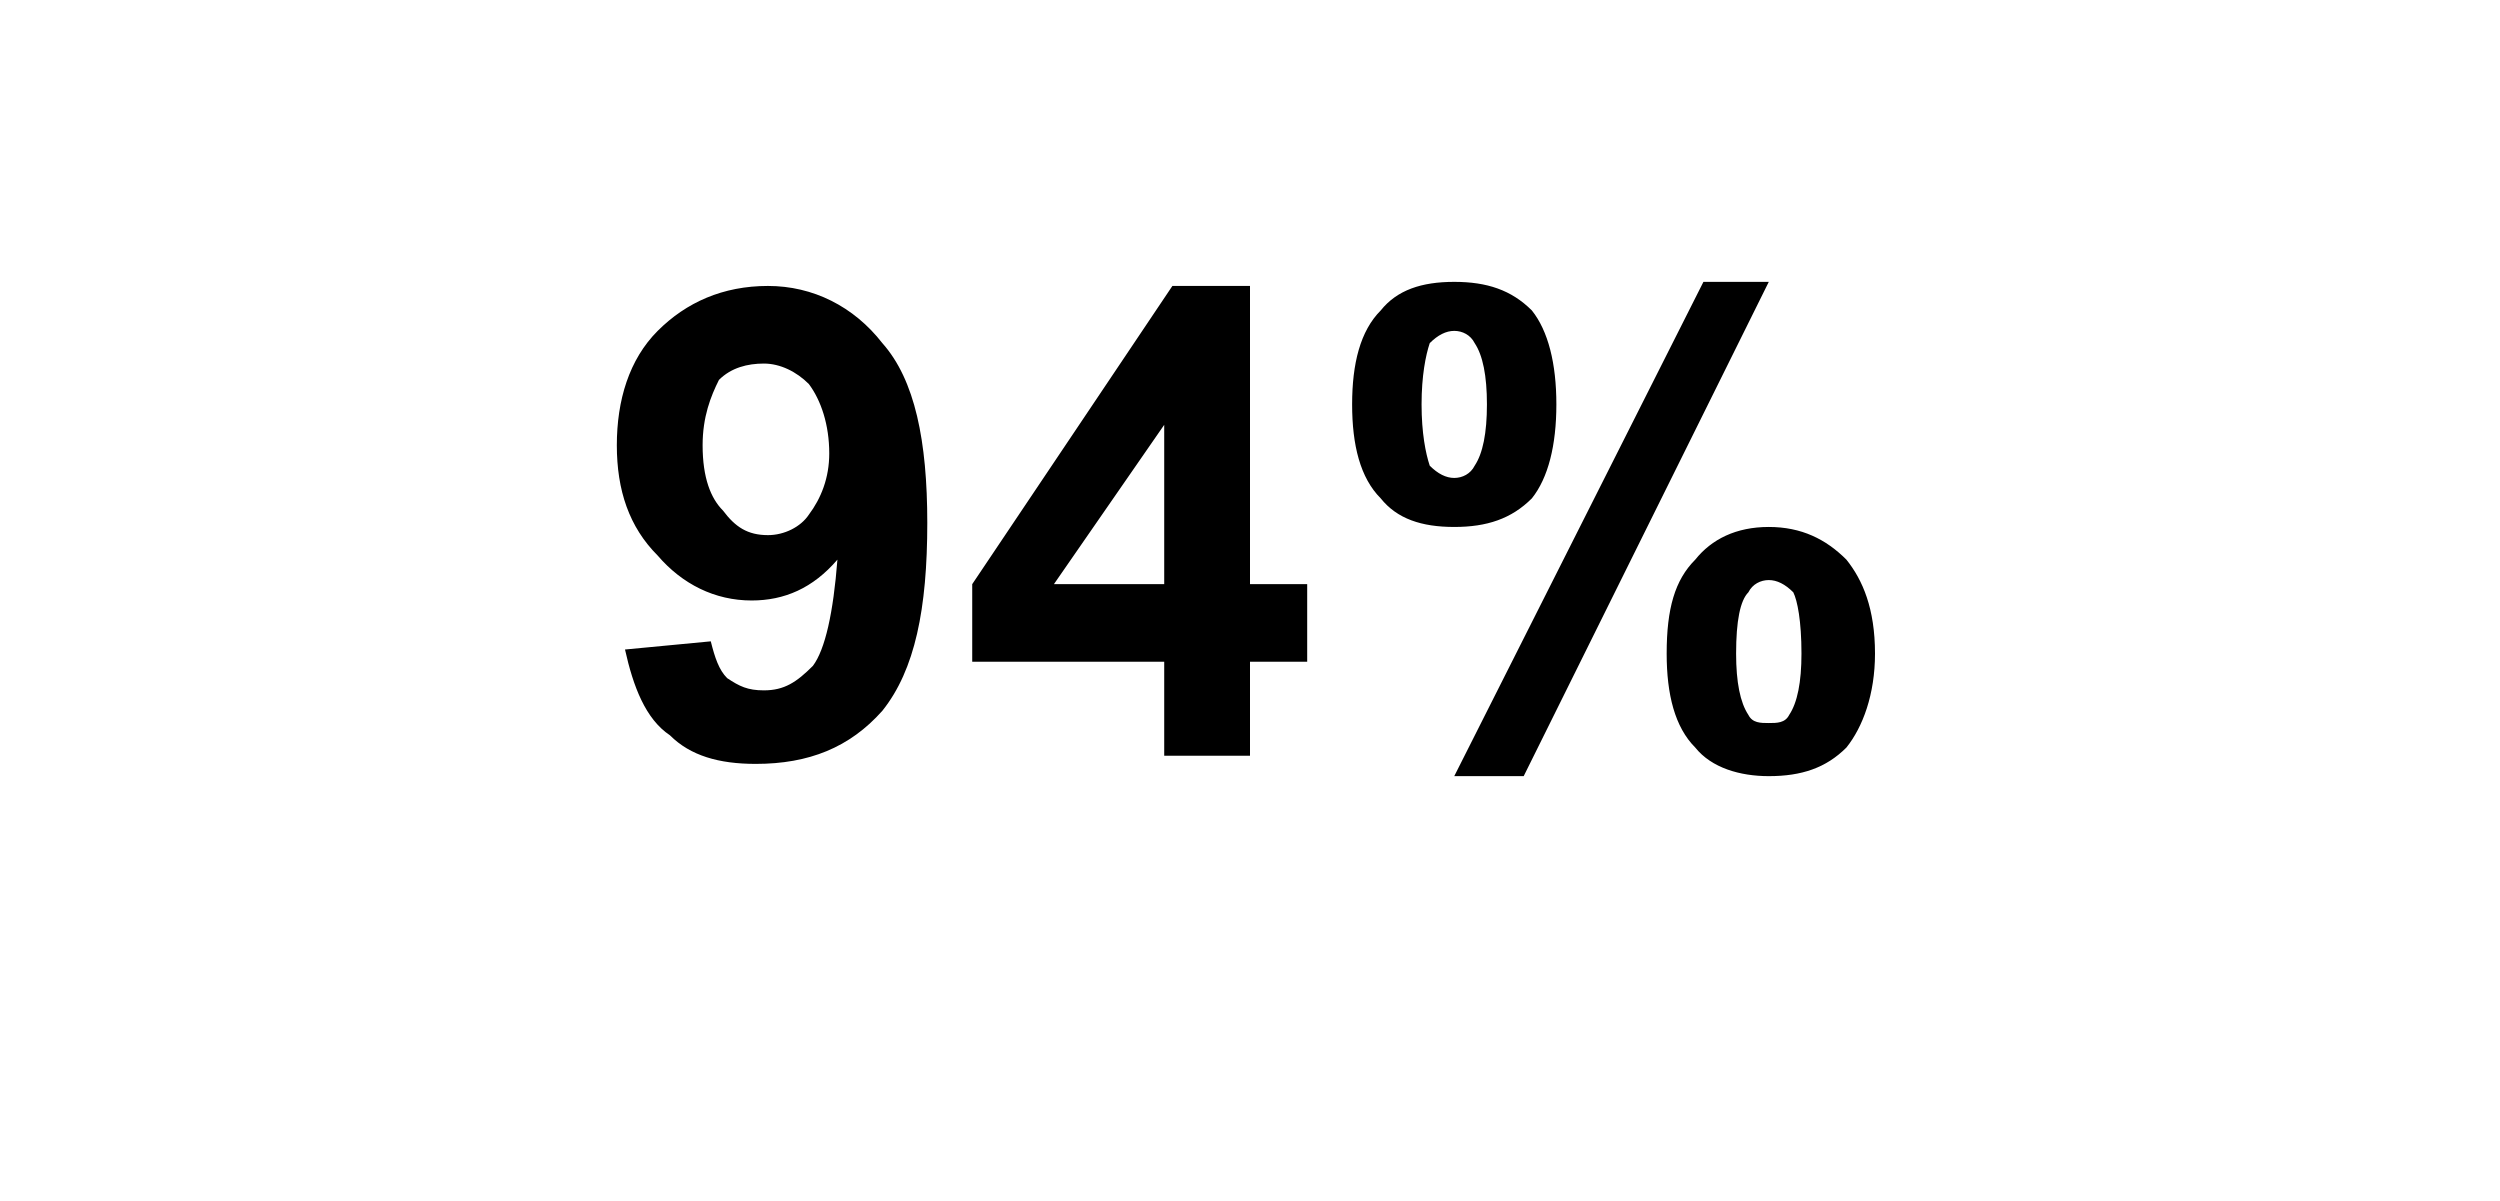
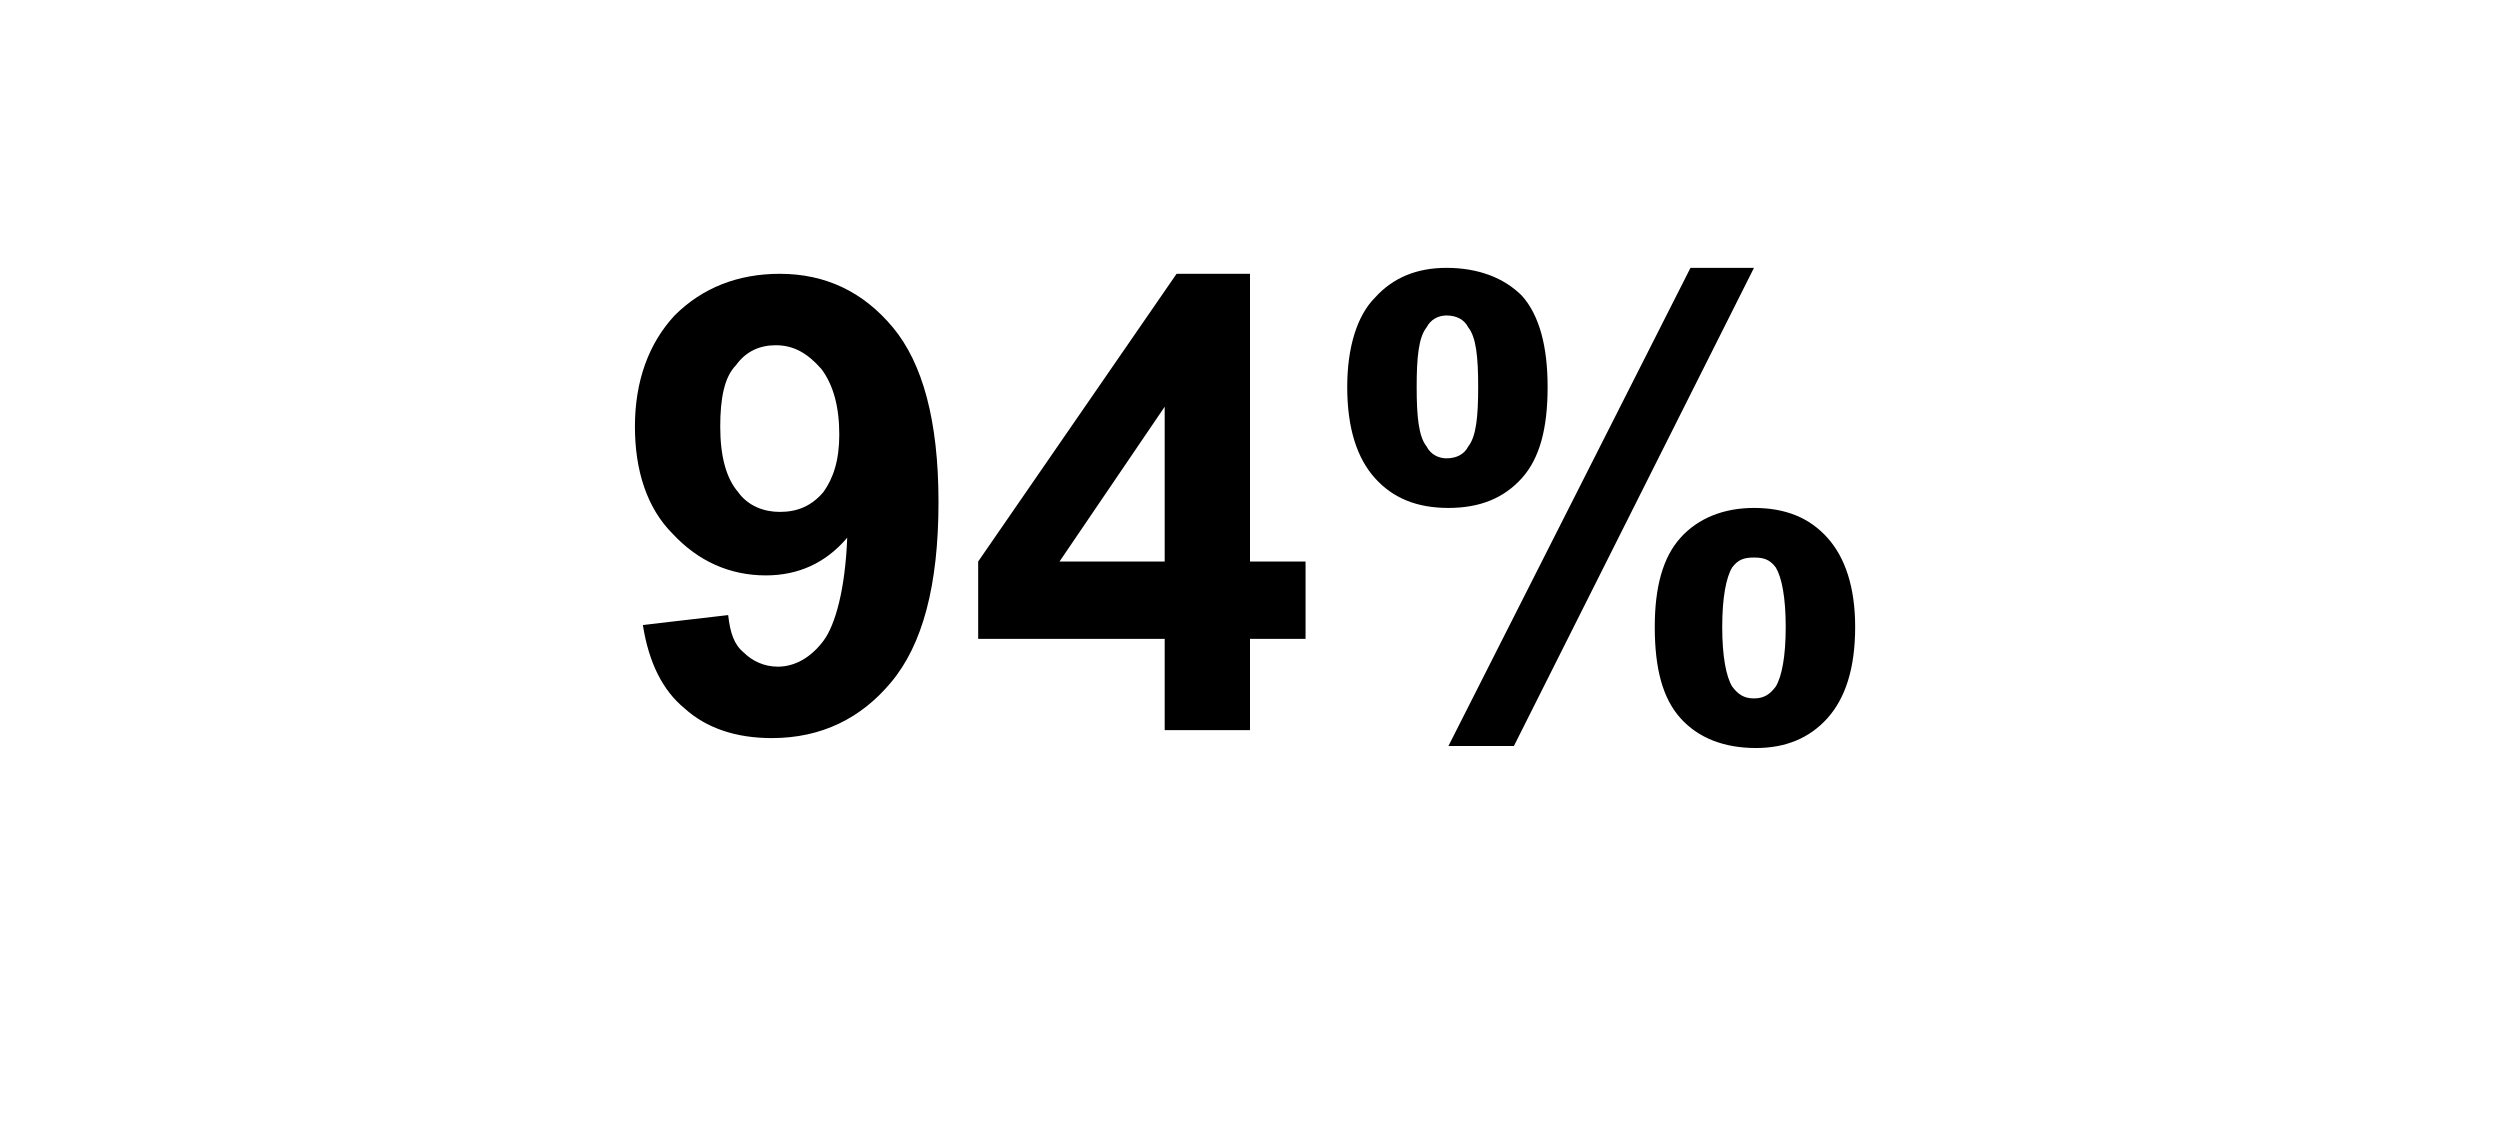
- <svg xmlns="http://www.w3.org/2000/svg" version="1.1" width="61.2px" height="29.4px" viewBox="0 -1 61.2 29.4" style="top:-1px">
+ <svg xmlns="http://www.w3.org/2000/svg" version="1.1" width="126px" height="56.7px" viewBox="0 -1 126 56.7" style="top:-1px">
  <defs />
-   <g id="Polygon6693">
-     <path d="M 15.3 14.9 C 15.3 14.9 17.4 14.7 17.4 14.7 C 17.5 15.1 17.6 15.4 17.8 15.6 C 18.1 15.8 18.3 15.9 18.7 15.9 C 19.2 15.9 19.5 15.7 19.9 15.3 C 20.2 14.9 20.4 14 20.5 12.7 C 19.9 13.4 19.2 13.7 18.4 13.7 C 17.5 13.7 16.7 13.3 16.1 12.6 C 15.4 11.9 15.1 11 15.1 9.9 C 15.1 8.8 15.4 7.8 16.1 7.1 C 16.8 6.4 17.7 6 18.8 6 C 19.9 6 20.9 6.5 21.6 7.4 C 22.4 8.3 22.7 9.8 22.7 11.8 C 22.7 13.9 22.4 15.4 21.6 16.4 C 20.8 17.3 19.8 17.7 18.5 17.7 C 17.6 17.7 16.9 17.5 16.4 17 C 15.8 16.6 15.5 15.8 15.3 14.9 Z M 20.3 10.1 C 20.3 9.4 20.1 8.8 19.8 8.4 C 19.5 8.1 19.1 7.9 18.7 7.9 C 18.3 7.9 17.9 8 17.6 8.3 C 17.4 8.7 17.2 9.2 17.2 9.9 C 17.2 10.7 17.4 11.2 17.7 11.5 C 18 11.9 18.3 12.1 18.8 12.1 C 19.2 12.1 19.6 11.9 19.8 11.6 C 20.1 11.2 20.3 10.7 20.3 10.1 Z M 28.5 17.5 L 28.5 15.2 L 23.8 15.2 L 23.8 13.3 L 28.7 6 L 30.6 6 L 30.6 13.3 L 32 13.3 L 32 15.2 L 30.6 15.2 L 30.6 17.5 L 28.5 17.5 Z M 28.5 13.3 L 28.5 9.4 L 25.8 13.3 L 28.5 13.3 Z M 33.1 8.9 C 33.1 7.9 33.3 7.1 33.8 6.6 C 34.2 6.1 34.8 5.9 35.6 5.9 C 36.4 5.9 37 6.1 37.5 6.6 C 37.9 7.1 38.1 7.9 38.1 8.9 C 38.1 9.9 37.9 10.7 37.5 11.2 C 37 11.7 36.4 11.9 35.6 11.9 C 34.8 11.9 34.2 11.7 33.8 11.2 C 33.3 10.7 33.1 9.9 33.1 8.9 Z M 35 7.4 C 34.9 7.7 34.8 8.2 34.8 8.9 C 34.8 9.6 34.9 10.1 35 10.4 C 35.2 10.6 35.4 10.7 35.6 10.7 C 35.8 10.7 36 10.6 36.1 10.4 C 36.3 10.1 36.4 9.6 36.4 8.9 C 36.4 8.2 36.3 7.7 36.1 7.4 C 36 7.2 35.8 7.1 35.6 7.1 C 35.4 7.1 35.2 7.2 35 7.4 C 35 7.4 35 7.4 35 7.4 Z M 37.3 18 L 35.6 18 L 41.7 5.9 L 43.3 5.9 L 37.3 18 Z M 40.8 15 C 40.8 13.9 41 13.2 41.5 12.7 C 41.9 12.2 42.5 11.9 43.3 11.9 C 44.1 11.9 44.7 12.2 45.2 12.7 C 45.6 13.2 45.9 13.9 45.9 15 C 45.9 16 45.6 16.8 45.2 17.3 C 44.7 17.8 44.1 18 43.3 18 C 42.6 18 41.9 17.8 41.5 17.3 C 41 16.8 40.8 16 40.8 15 Z M 42.8 13.5 C 42.6 13.7 42.5 14.2 42.5 15 C 42.5 15.7 42.6 16.2 42.8 16.5 C 42.9 16.7 43.1 16.7 43.3 16.7 C 43.5 16.7 43.7 16.7 43.8 16.5 C 44 16.2 44.1 15.7 44.1 15 C 44.1 14.2 44 13.7 43.9 13.5 C 43.7 13.3 43.5 13.2 43.3 13.2 C 43.1 13.2 42.9 13.3 42.8 13.5 C 42.8 13.5 42.8 13.5 42.8 13.5 Z " stroke="none" fill="#000" />
+   <g id="Polygon6867">
+     <path d="M 32.4 30.5 C 32.4 30.5 36.7 30 36.7 30 C 36.8 30.9 37 31.5 37.5 31.9 C 37.9 32.3 38.5 32.6 39.2 32.6 C 40.1 32.6 40.9 32.1 41.5 31.3 C 42.1 30.5 42.6 28.7 42.7 26.1 C 41.6 27.4 40.2 28 38.6 28 C 36.8 28 35.2 27.3 33.9 25.9 C 32.6 24.6 32 22.7 32 20.5 C 32 18.2 32.7 16.3 34 14.9 C 35.4 13.5 37.2 12.8 39.3 12.8 C 41.6 12.8 43.5 13.7 45 15.5 C 46.5 17.3 47.3 20.2 47.3 24.3 C 47.3 28.5 46.5 31.5 44.9 33.4 C 43.4 35.2 41.4 36.2 38.9 36.2 C 37.1 36.2 35.6 35.7 34.5 34.7 C 33.4 33.8 32.7 32.4 32.4 30.5 Z M 42.3 20.9 C 42.3 19.5 42 18.4 41.4 17.6 C 40.7 16.8 40 16.4 39.1 16.4 C 38.3 16.4 37.6 16.7 37.1 17.4 C 36.5 18 36.3 19.1 36.3 20.5 C 36.3 22 36.6 23.1 37.2 23.8 C 37.7 24.5 38.5 24.8 39.3 24.8 C 40.2 24.8 40.9 24.5 41.5 23.8 C 42 23.1 42.3 22.2 42.3 20.9 Z M 58.7 35.8 L 58.7 31.2 L 49.3 31.2 L 49.3 27.3 L 59.3 12.8 L 63 12.8 L 63 27.3 L 65.8 27.3 L 65.8 31.2 L 63 31.2 L 63 35.8 L 58.7 35.8 Z M 58.7 27.3 L 58.7 19.5 L 53.4 27.3 L 58.7 27.3 Z M 67.9 18.5 C 67.9 16.5 68.4 14.9 69.3 14 C 70.2 13 71.4 12.5 72.9 12.5 C 74.5 12.5 75.8 13 76.7 13.9 C 77.6 14.9 78 16.5 78 18.5 C 78 20.6 77.6 22.1 76.7 23.1 C 75.8 24.1 74.6 24.6 73 24.6 C 71.4 24.6 70.2 24.1 69.3 23.1 C 68.4 22.1 67.9 20.6 67.9 18.5 Z M 71.9 15.5 C 71.5 16 71.4 17 71.4 18.5 C 71.4 20 71.5 21 71.9 21.5 C 72.1 21.9 72.5 22.1 72.9 22.1 C 73.4 22.1 73.8 21.9 74 21.5 C 74.4 21 74.5 20 74.5 18.5 C 74.5 17 74.4 16 74 15.5 C 73.8 15.1 73.4 14.9 72.9 14.9 C 72.5 14.9 72.1 15.1 71.9 15.5 C 71.9 15.5 71.9 15.5 71.9 15.5 Z M 76.3 36.6 L 73 36.6 L 85.2 12.5 L 88.4 12.5 L 76.3 36.6 Z M 83.4 30.6 C 83.4 28.6 83.8 27.1 84.7 26.1 C 85.6 25.1 86.9 24.6 88.4 24.6 C 90 24.6 91.2 25.1 92.1 26.1 C 93 27.1 93.5 28.6 93.5 30.6 C 93.5 32.7 93 34.2 92.1 35.2 C 91.2 36.2 90 36.7 88.5 36.7 C 86.9 36.7 85.6 36.2 84.7 35.2 C 83.8 34.2 83.4 32.7 83.4 30.6 Z M 87.3 27.6 C 87 28.1 86.8 29.1 86.8 30.6 C 86.8 32.1 87 33.1 87.3 33.6 C 87.6 34 87.9 34.2 88.4 34.2 C 88.9 34.2 89.2 34 89.5 33.6 C 89.8 33.1 90 32.1 90 30.6 C 90 29.1 89.8 28.1 89.5 27.6 C 89.2 27.2 88.9 27.1 88.4 27.1 C 87.9 27.1 87.6 27.2 87.3 27.6 C 87.3 27.6 87.3 27.6 87.3 27.6 Z " stroke="none" fill="#000" />
  </g>
</svg>
